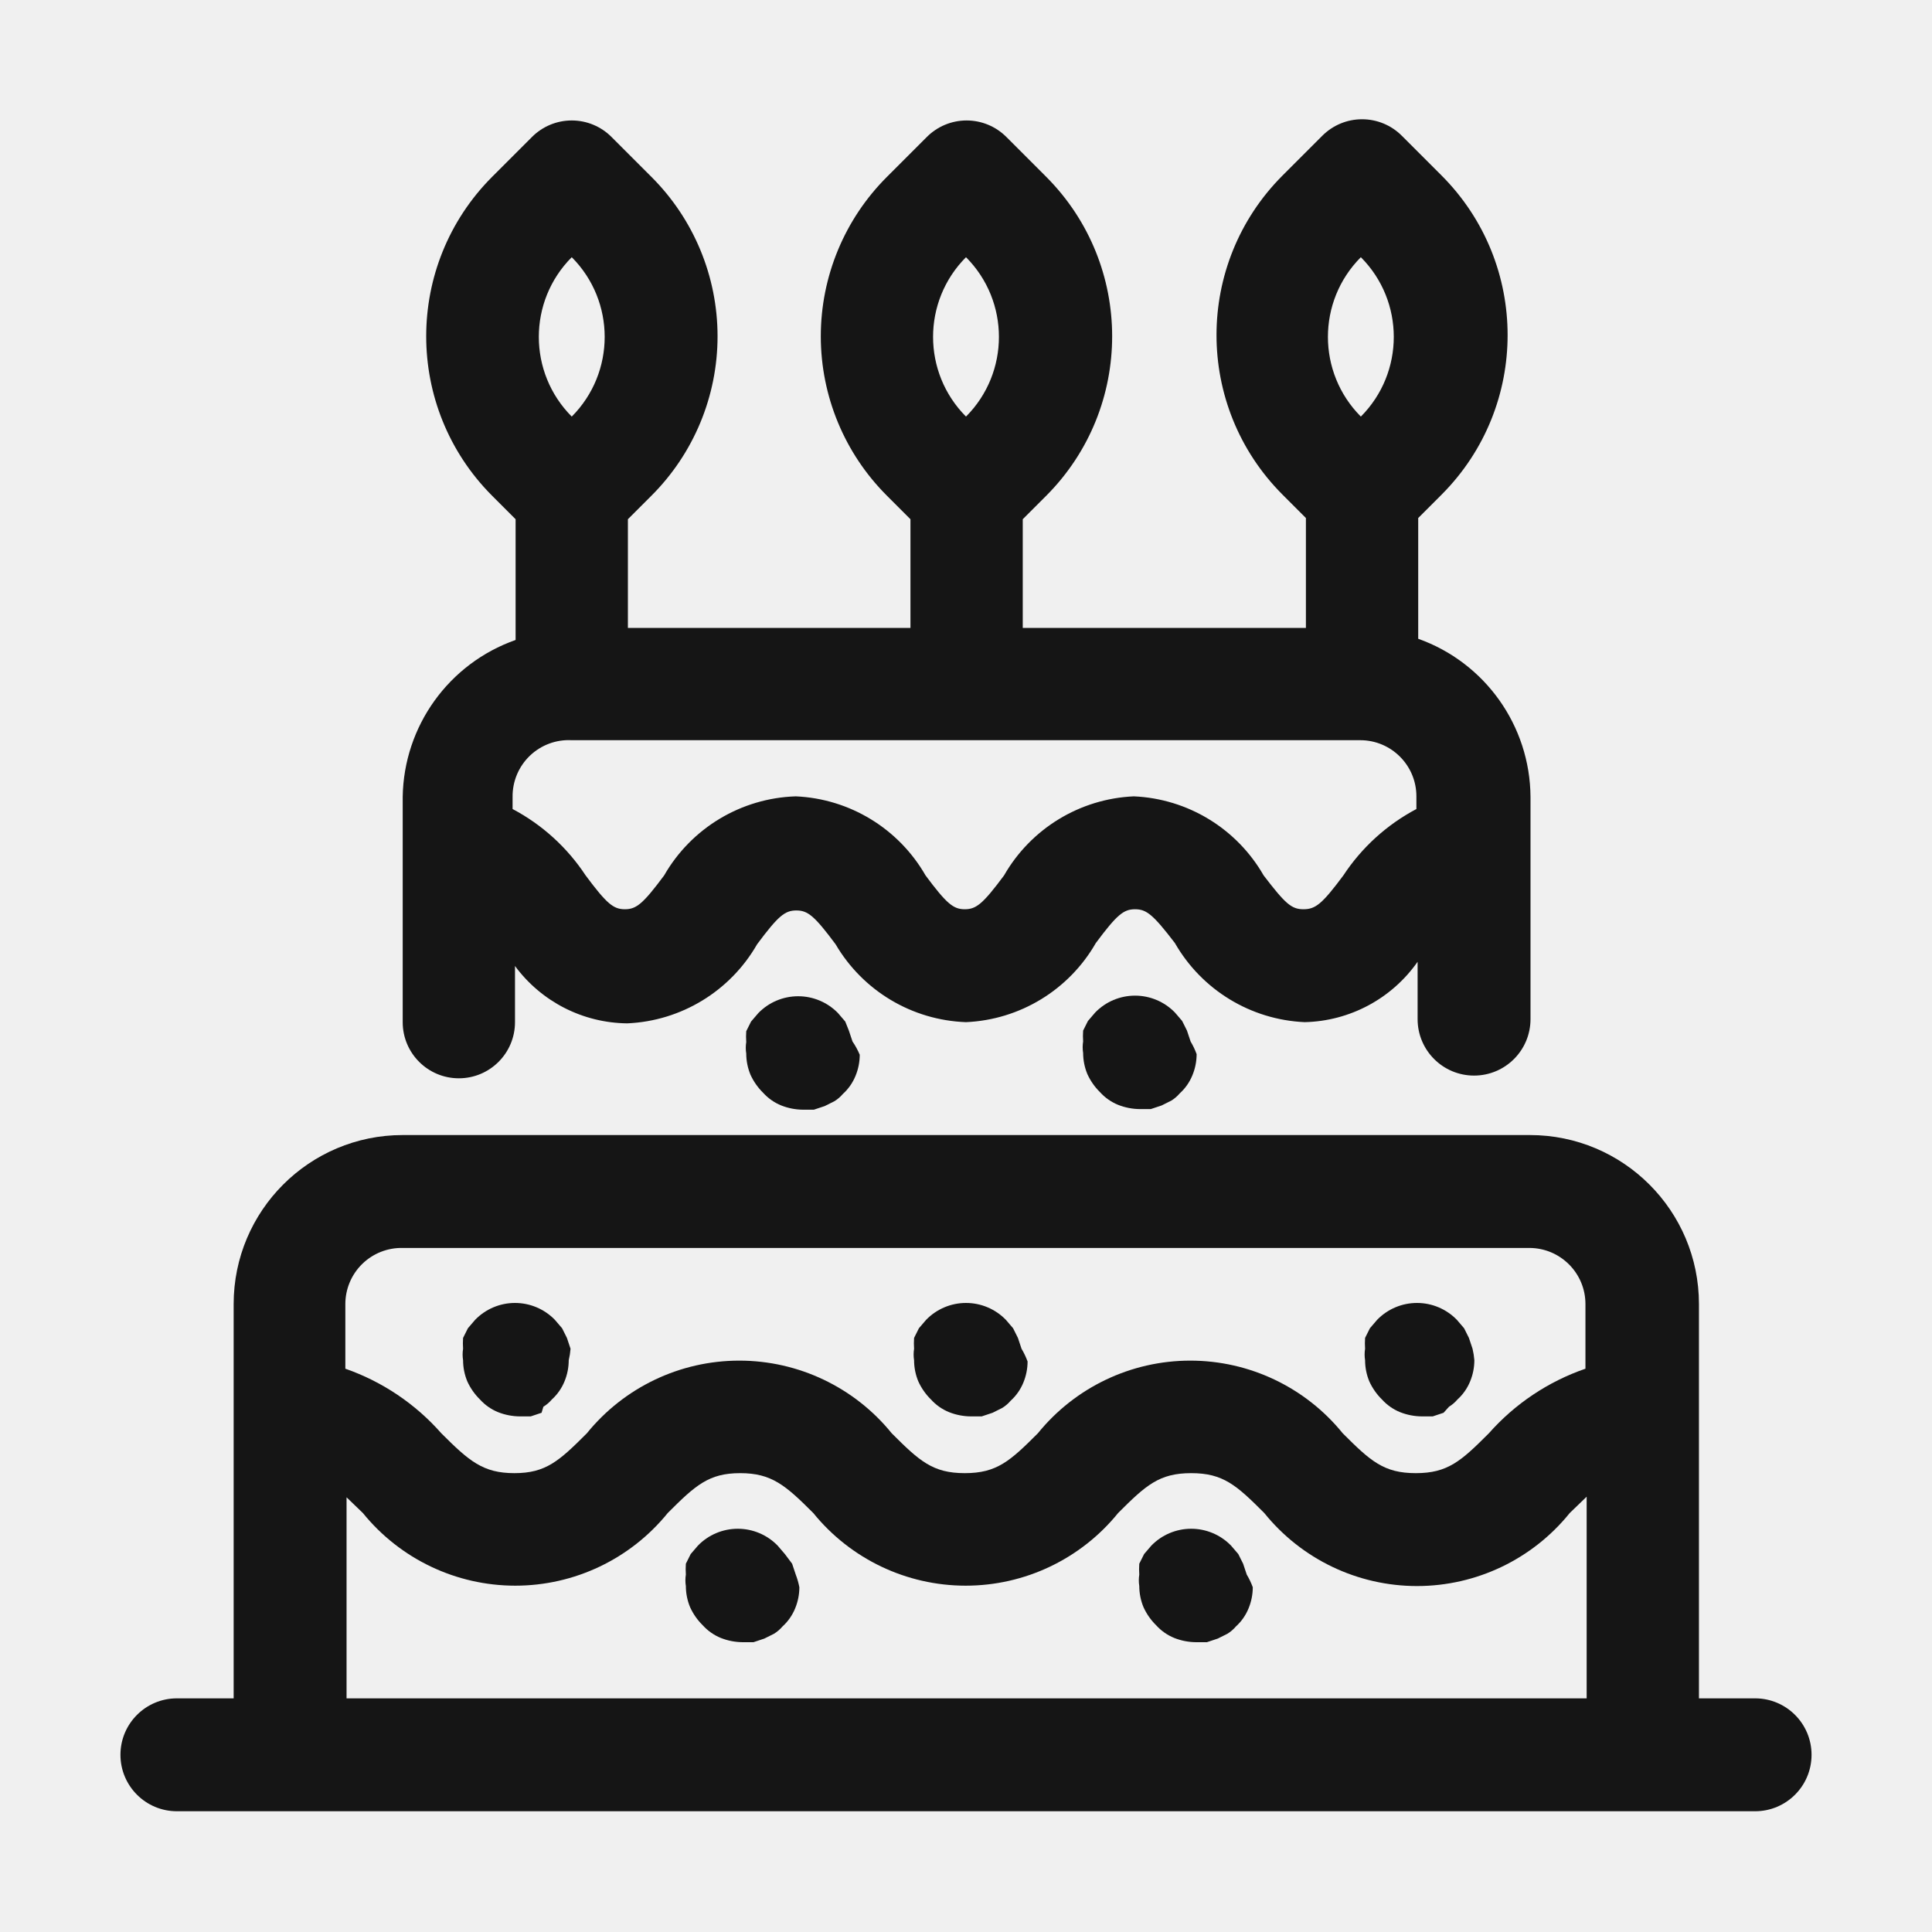
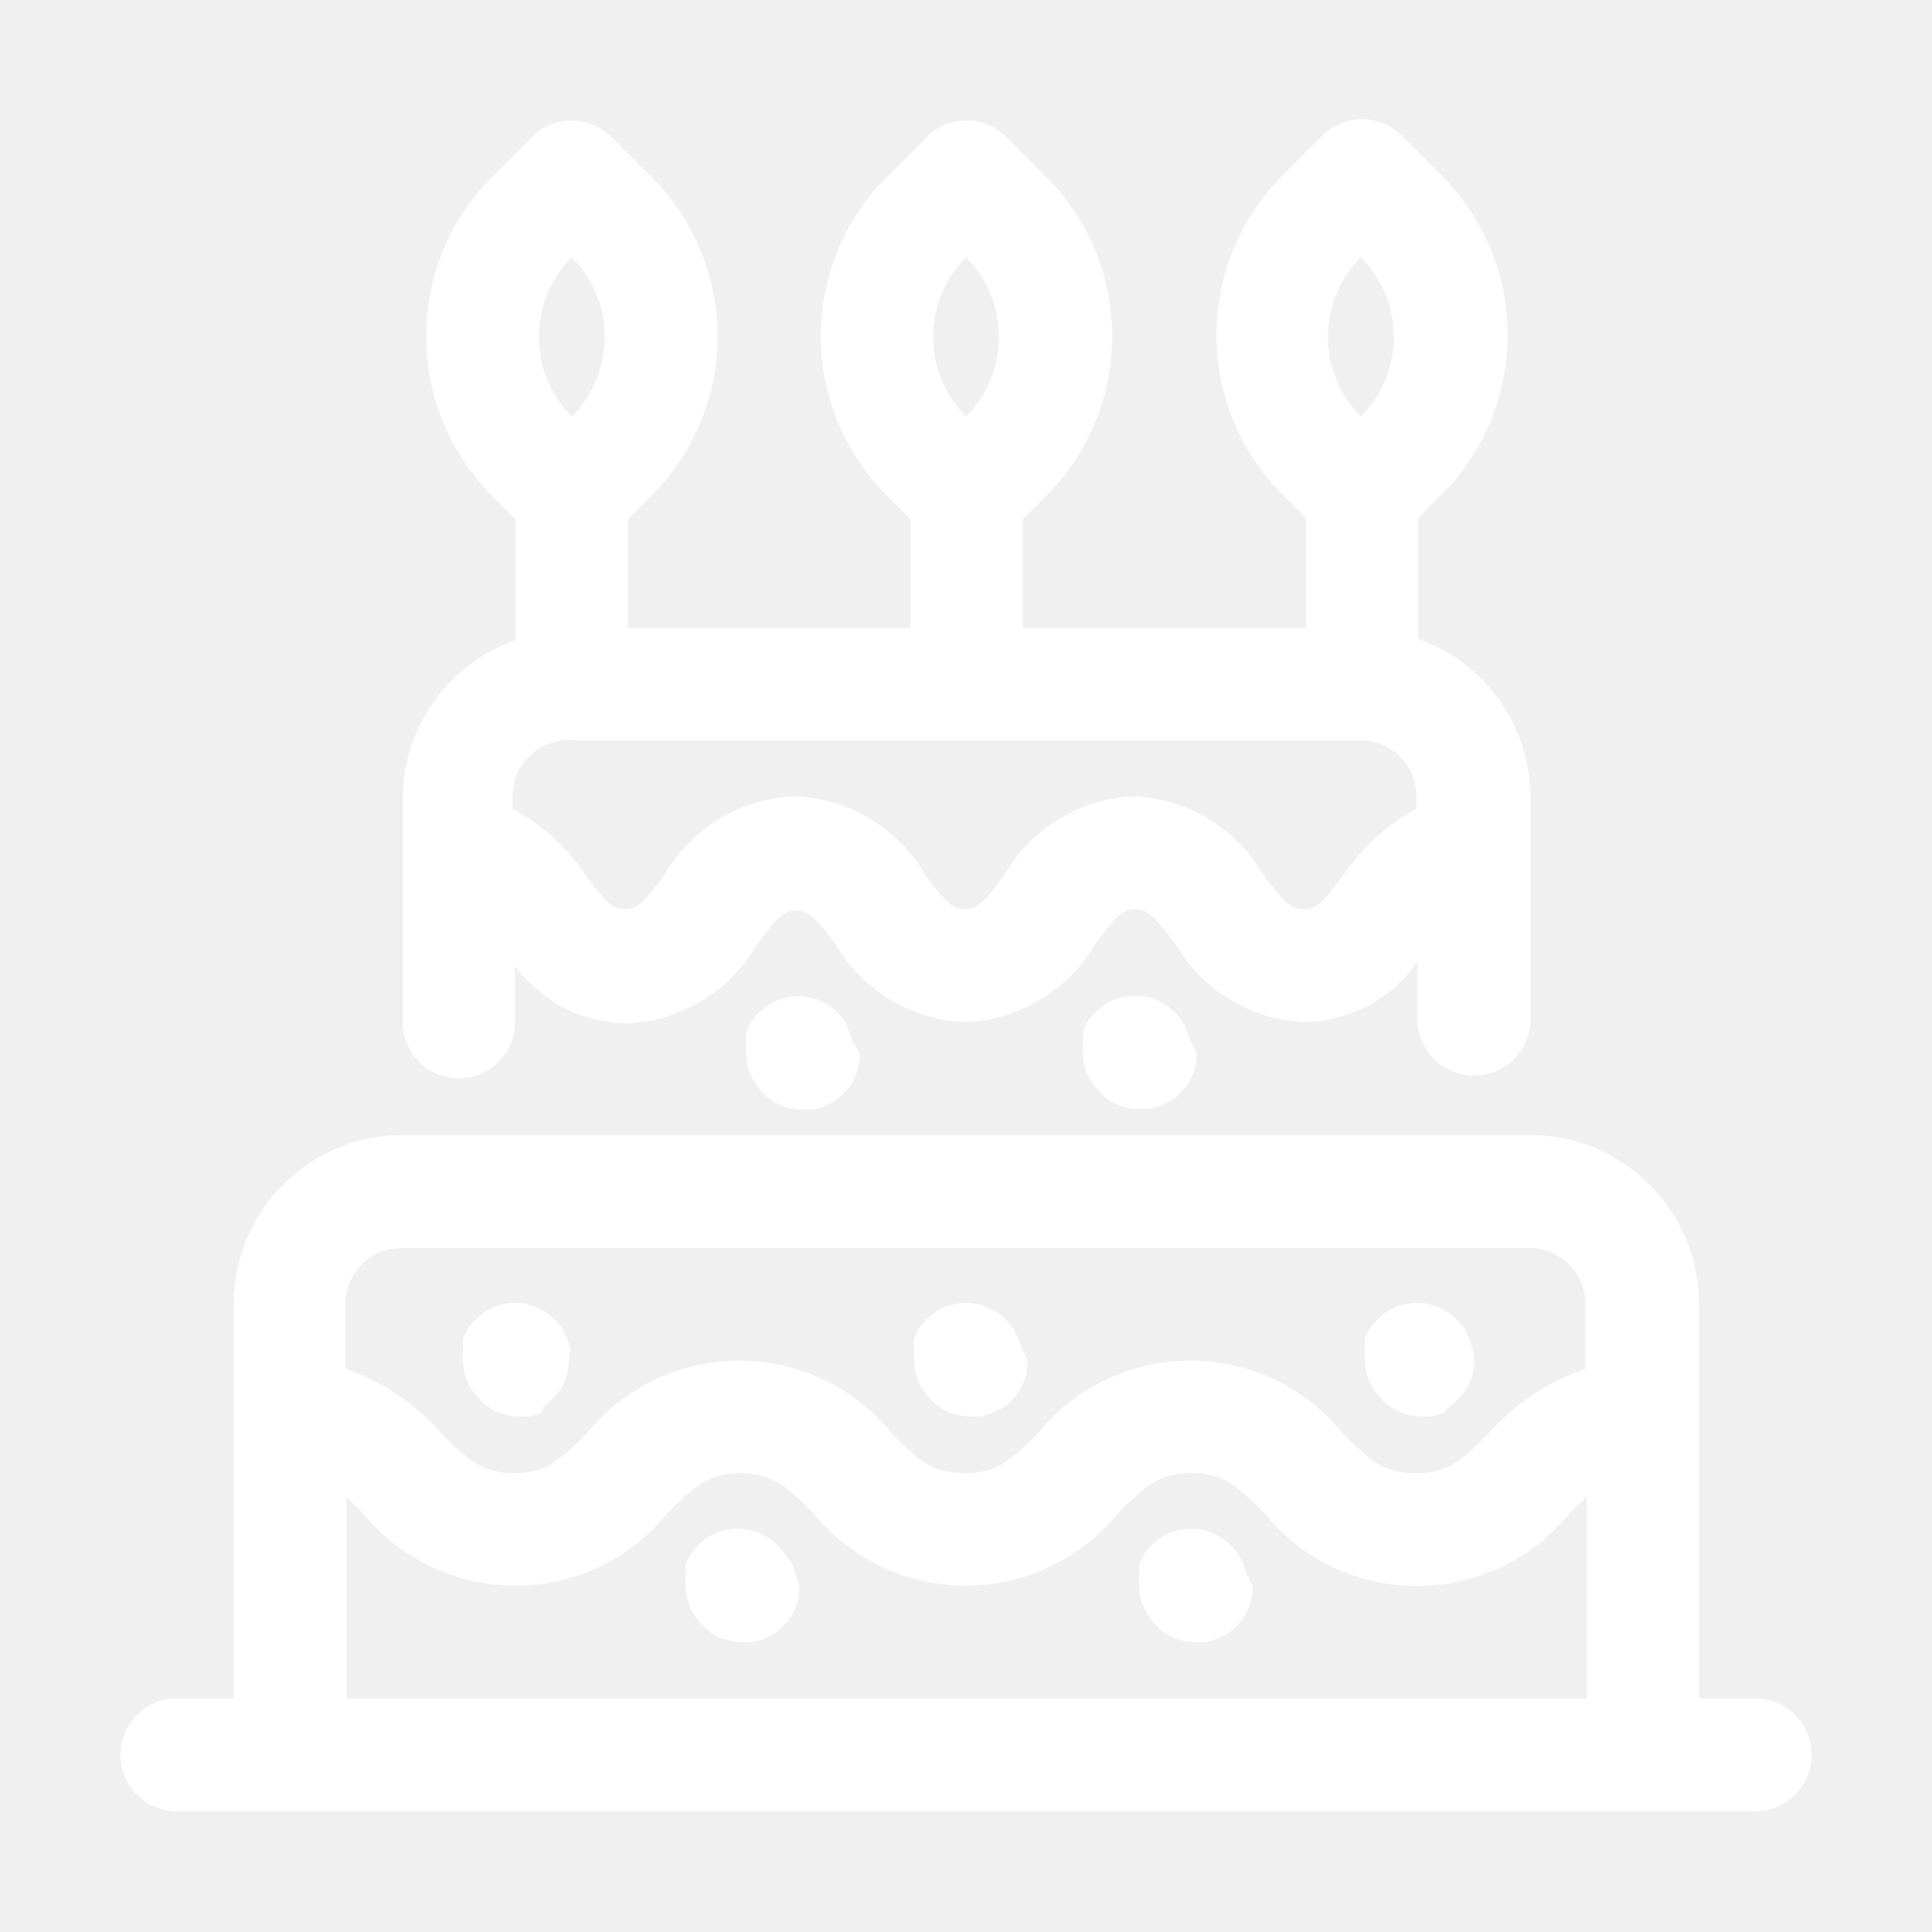
- <svg xmlns="http://www.w3.org/2000/svg" fill="#151515" width="800px" height="800px" viewBox="0 0 32 32" data-name="Layer 2" id="Layer_2">
+ <svg xmlns="http://www.w3.org/2000/svg" fill="#fff" width="800px" height="800px" viewBox="0 0 32 32" data-name="Layer 2" id="Layer_2">
  <path d="M20.65,26.08l-.06-.18-.08-.16-.12-.14a.92.92,0,0,0-1.32,0l-.12.14-.08.16a1.27,1.27,0,0,0,0,.18.6.6,0,0,0,0,.19.92.92,0,0,0,.07.35,1,1,0,0,0,.21.3.82.82,0,0,0,.3.21,1,1,0,0,0,.36.07l.18,0,.18-.06.16-.08a.59.59,0,0,0,.14-.12.82.82,0,0,0,.21-.3.92.92,0,0,0,.07-.35A1.23,1.23,0,0,0,20.65,26.08Z" />
  <path d="M13.18,26.08l-.06-.18L13,25.74l-.12-.14a.92.92,0,0,0-1.32,0l-.12.14-.08.16a1.27,1.27,0,0,0,0,.18.6.6,0,0,0,0,.19.92.92,0,0,0,.07.35,1,1,0,0,0,.21.3.82.82,0,0,0,.3.21,1,1,0,0,0,.36.07l.18,0,.18-.06.16-.08a.59.59,0,0,0,.14-.12.82.82,0,0,0,.21-.3.92.92,0,0,0,.07-.35A1.23,1.23,0,0,0,13.18,26.08Z" />
  <path d="M9.45,22.34l-.06-.18L9.31,22l-.12-.14a.92.92,0,0,0-1.32,0L7.75,22l-.08.16a1.27,1.27,0,0,0,0,.18.6.6,0,0,0,0,.19.92.92,0,0,0,.07.35,1,1,0,0,0,.21.3.82.82,0,0,0,.3.21,1,1,0,0,0,.36.07l.18,0,.18-.06L9,23.3a.59.59,0,0,0,.14-.12.82.82,0,0,0,.21-.3.92.92,0,0,0,.07-.35A1.23,1.23,0,0,0,9.45,22.34Z" />
  <path d="M16.92,22.34l-.06-.18L16.78,22l-.12-.14a.92.92,0,0,0-1.32,0l-.12.14-.08.16a1.27,1.27,0,0,0,0,.18.6.6,0,0,0,0,.19.92.92,0,0,0,.07.35,1,1,0,0,0,.21.3.82.82,0,0,0,.3.21,1,1,0,0,0,.36.07l.18,0,.18-.06.16-.08a.59.59,0,0,0,.14-.12.82.82,0,0,0,.21-.3.92.92,0,0,0,.07-.35A1.23,1.23,0,0,0,16.92,22.34Z" />
  <path d="M19.72,17.25l-.06-.18-.08-.16-.12-.14a.92.92,0,0,0-1.32,0l-.12.14-.08.16a1.27,1.27,0,0,0,0,.18.6.6,0,0,0,0,.19.92.92,0,0,0,.07.35,1,1,0,0,0,.21.3.82.82,0,0,0,.3.21,1,1,0,0,0,.36.07l.18,0,.18-.06.16-.08a.59.59,0,0,0,.14-.12.82.82,0,0,0,.21-.3.92.92,0,0,0,.07-.35A1.23,1.23,0,0,0,19.72,17.25Z" />
  <path d="M14.12,17.25l-.06-.18L14,16.92l-.12-.14a.92.92,0,0,0-1.32,0l-.12.14-.08.16a1.27,1.27,0,0,0,0,.18.6.6,0,0,0,0,.19.92.92,0,0,0,.07.35,1,1,0,0,0,.21.3.82.82,0,0,0,.3.21,1,1,0,0,0,.36.07l.18,0,.18-.06.16-.08a.59.59,0,0,0,.14-.12.82.82,0,0,0,.21-.3.92.92,0,0,0,.07-.35A1.23,1.23,0,0,0,14.12,17.25Z" />
  <path d="M24.39,22.34l-.06-.18L24.25,22l-.12-.14a.92.92,0,0,0-1.32,0l-.12.14-.08.16a1.27,1.27,0,0,0,0,.18.6.6,0,0,0,0,.19.92.92,0,0,0,.07.35,1,1,0,0,0,.21.3.82.82,0,0,0,.3.21,1,1,0,0,0,.36.07l.18,0,.18-.06L24,23.3a.59.59,0,0,0,.14-.12.82.82,0,0,0,.21-.3.92.92,0,0,0,.07-.35A1.23,1.23,0,0,0,24.39,22.34Z" />
  <path d="M7.6,17.86a.93.93,0,0,0,.93-.93V16a2.34,2.34,0,0,0,1.86.95,2.61,2.61,0,0,0,2.15-1.31c.35-.47.46-.56.65-.56s.3.09.65.56A2.61,2.61,0,0,0,16,16.93a2.61,2.61,0,0,0,2.15-1.31c.35-.47.46-.56.65-.56s.3.09.66.56a2.61,2.61,0,0,0,2.15,1.31,2.35,2.35,0,0,0,1.87-1v.95a.93.93,0,1,0,1.87,0V13.2a2.8,2.8,0,0,0-1.86-2.62v-2l.39-.39h0a3.74,3.74,0,0,0,0-5.28l-.66-.66a.93.93,0,0,0-1.32,0l-.66.66a3.74,3.74,0,0,0,0,5.28l.39.39V10.4H16.94V8.6l.39-.39a3.74,3.74,0,0,0,0-5.28l-.66-.66a.93.93,0,0,0-1.32,0l-.66.66a3.73,3.73,0,0,0,0,5.28l.39.39V10.4H10.4V8.6l.39-.39a3.73,3.73,0,0,0,0-5.28l-.66-.66a.93.93,0,0,0-1.32,0l-.66.66a3.74,3.74,0,0,0,0,5.28l.39.39v2A2.8,2.8,0,0,0,6.67,13.2v3.73A.93.93,0,0,0,7.6,17.86ZM16,4.26A1.87,1.87,0,0,1,16,6.9a1.87,1.87,0,0,1,0-2.64Zm6.54,0h0a1.87,1.87,0,0,1,0,2.64h0A1.87,1.87,0,0,1,22.54,4.26Zm-13.07,0a1.87,1.87,0,0,1,0,2.64A1.87,1.87,0,0,1,9.47,4.26Zm0,8H22.53a.93.93,0,0,1,.93.93v.21a3.29,3.29,0,0,0-1.21,1.1c-.35.47-.46.56-.66.56s-.3-.09-.66-.56a2.61,2.61,0,0,0-2.15-1.31,2.61,2.61,0,0,0-2.15,1.31c-.35.47-.46.56-.65.56s-.3-.09-.65-.56a2.61,2.61,0,0,0-2.15-1.31A2.61,2.61,0,0,0,11,14.5c-.35.47-.46.56-.65.56s-.3-.09-.65-.56a3.29,3.29,0,0,0-1.21-1.1V13.2A.93.93,0,0,1,9.47,12.26Z" />
  <path d="M29.07,28.13h-.93V21.6a2.8,2.8,0,0,0-2.8-2.8H6.67a2.8,2.8,0,0,0-2.8,2.8v6.53H2.93a.93.93,0,1,0,0,1.87H29.07a.93.93,0,1,0,0-1.87ZM6.67,20.67H25.33a.93.93,0,0,1,.93.93v1.07a3.78,3.78,0,0,0-1.6,1.07c-.46.46-.68.66-1.21.66s-.75-.2-1.21-.66a3.25,3.25,0,0,0-5.05,0c-.46.46-.68.66-1.21.66s-.75-.2-1.21-.66a3.25,3.25,0,0,0-5.05,0c-.46.46-.68.66-1.2.66s-.75-.2-1.21-.66a3.78,3.78,0,0,0-1.59-1.07V21.6A.93.93,0,0,1,6.67,20.67Zm-.93,7.46V24.8l.27.26a3.25,3.25,0,0,0,5.05,0c.46-.46.68-.66,1.2-.66s.75.2,1.21.66a3.25,3.25,0,0,0,5.05,0c.46-.46.68-.66,1.21-.66s.75.2,1.21.66a3.25,3.25,0,0,0,5.06,0l.28-.27v3.34Z" />
</svg>
